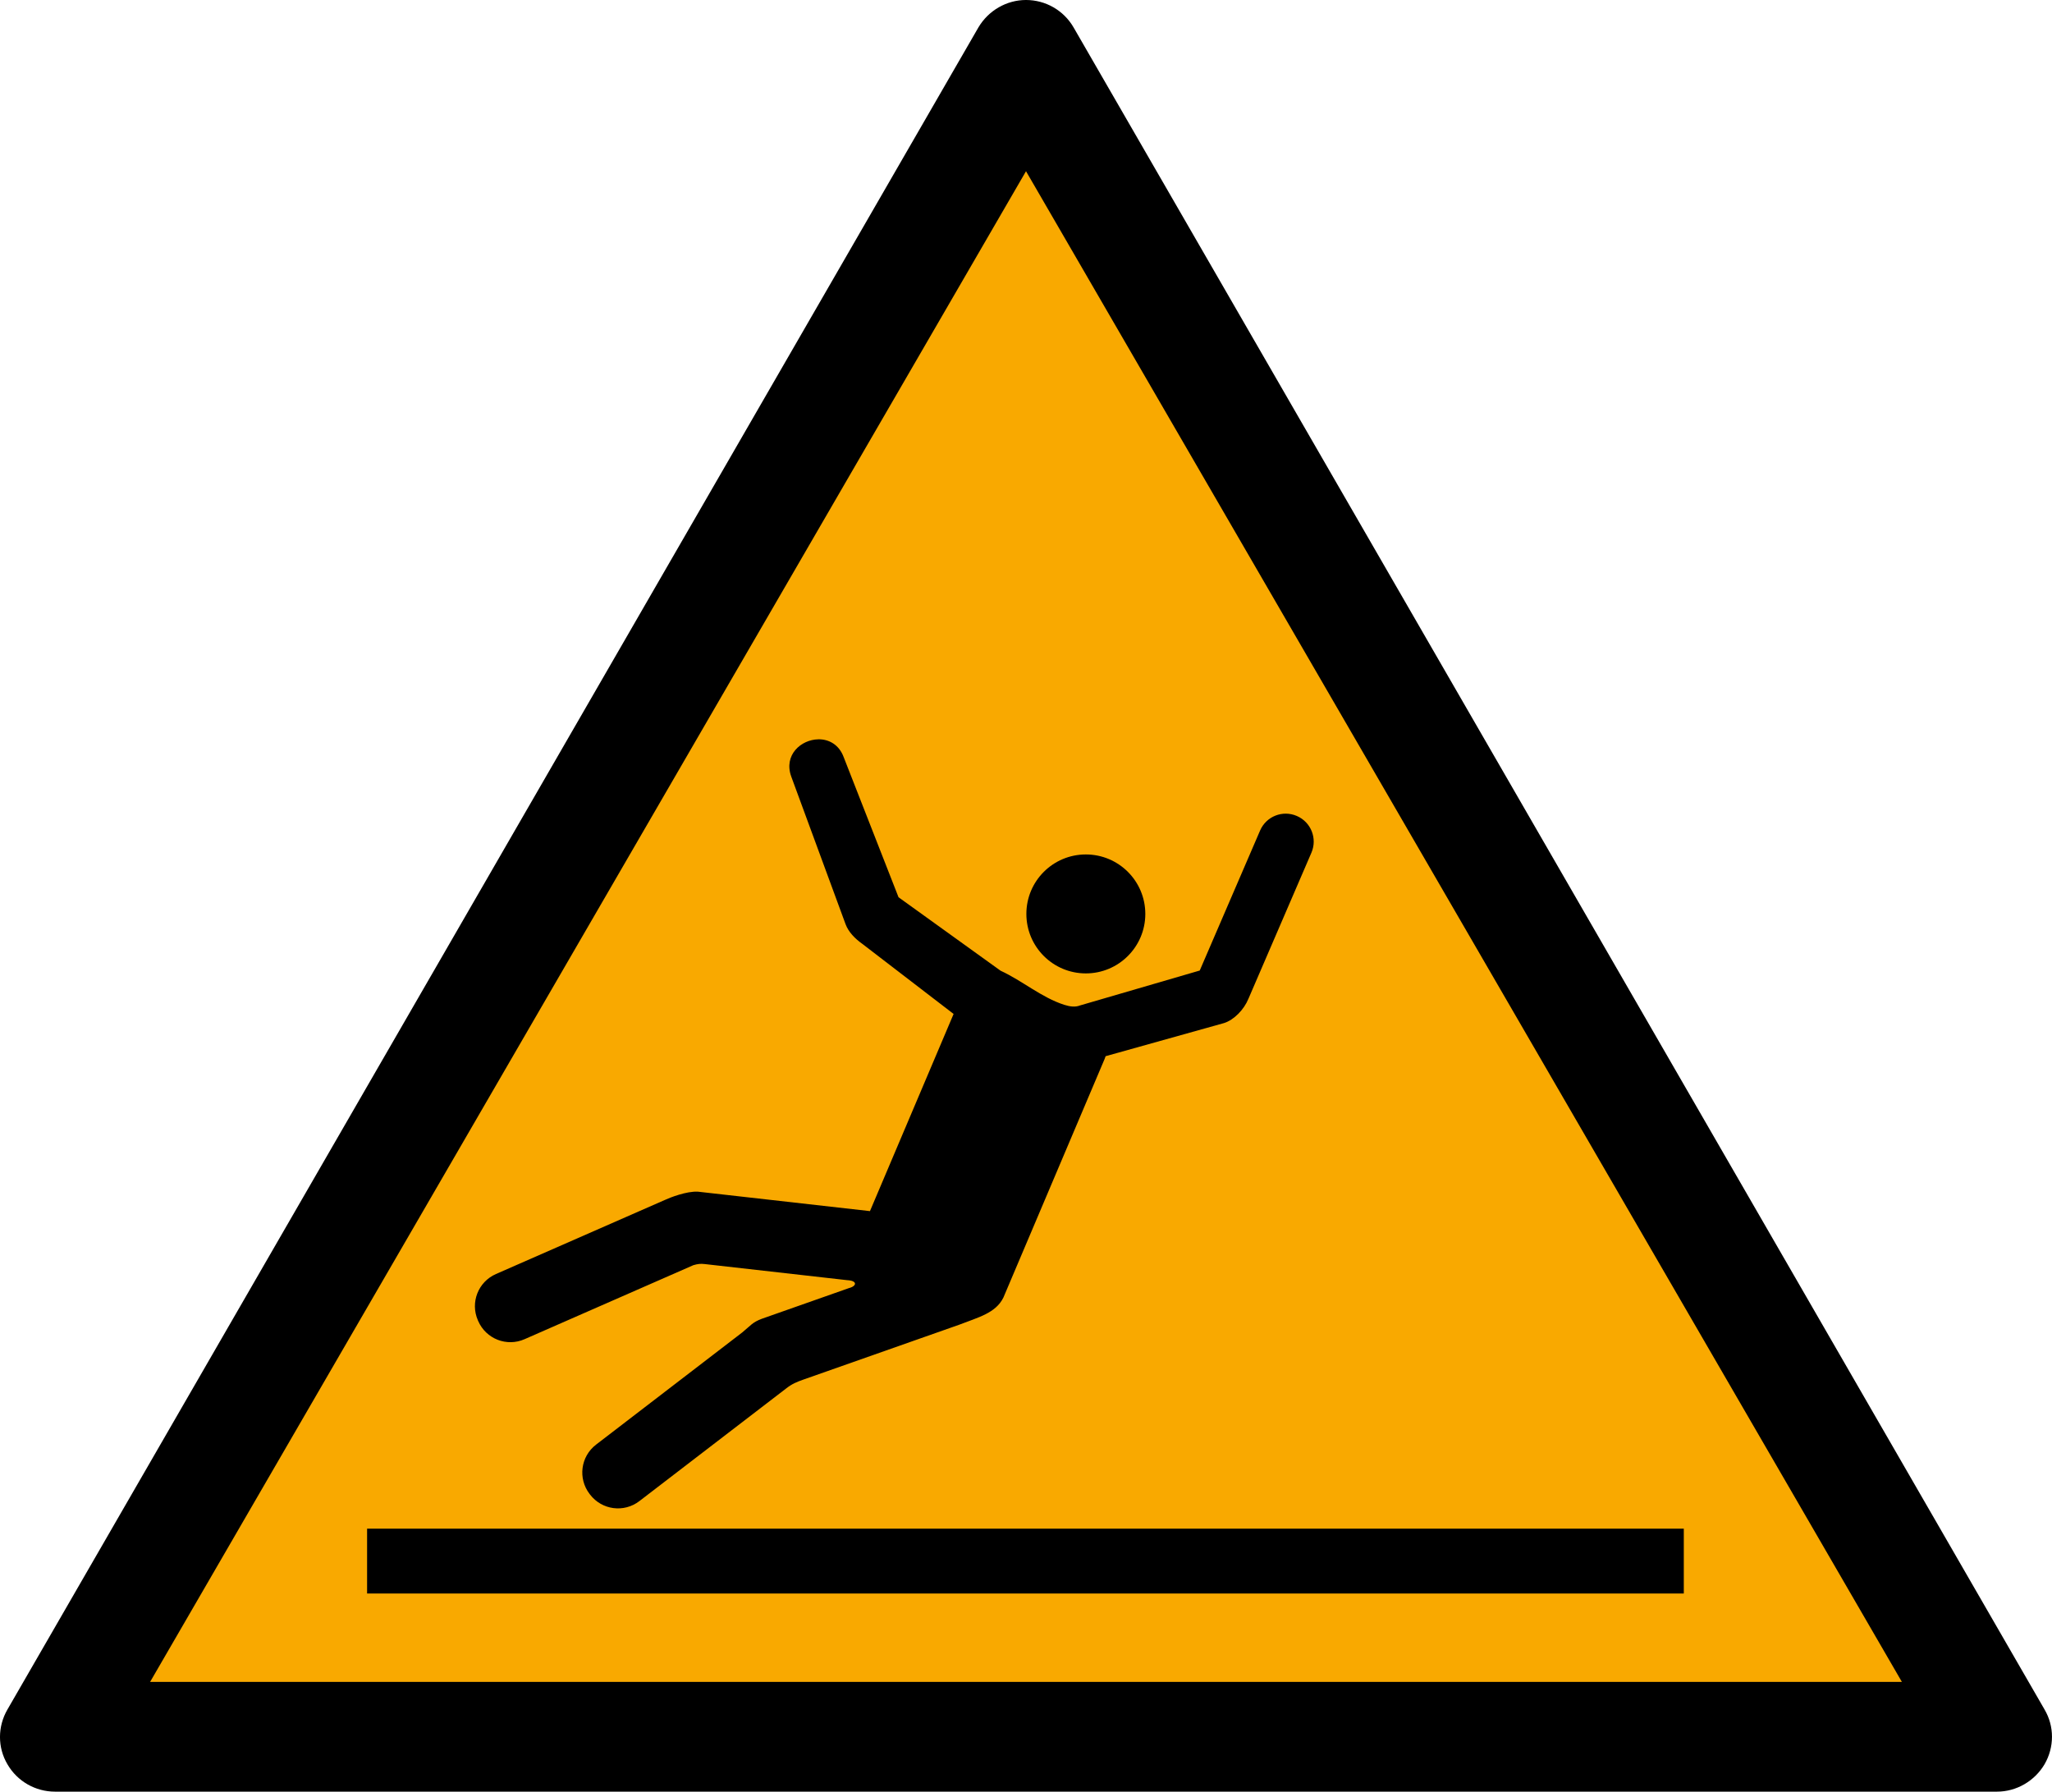
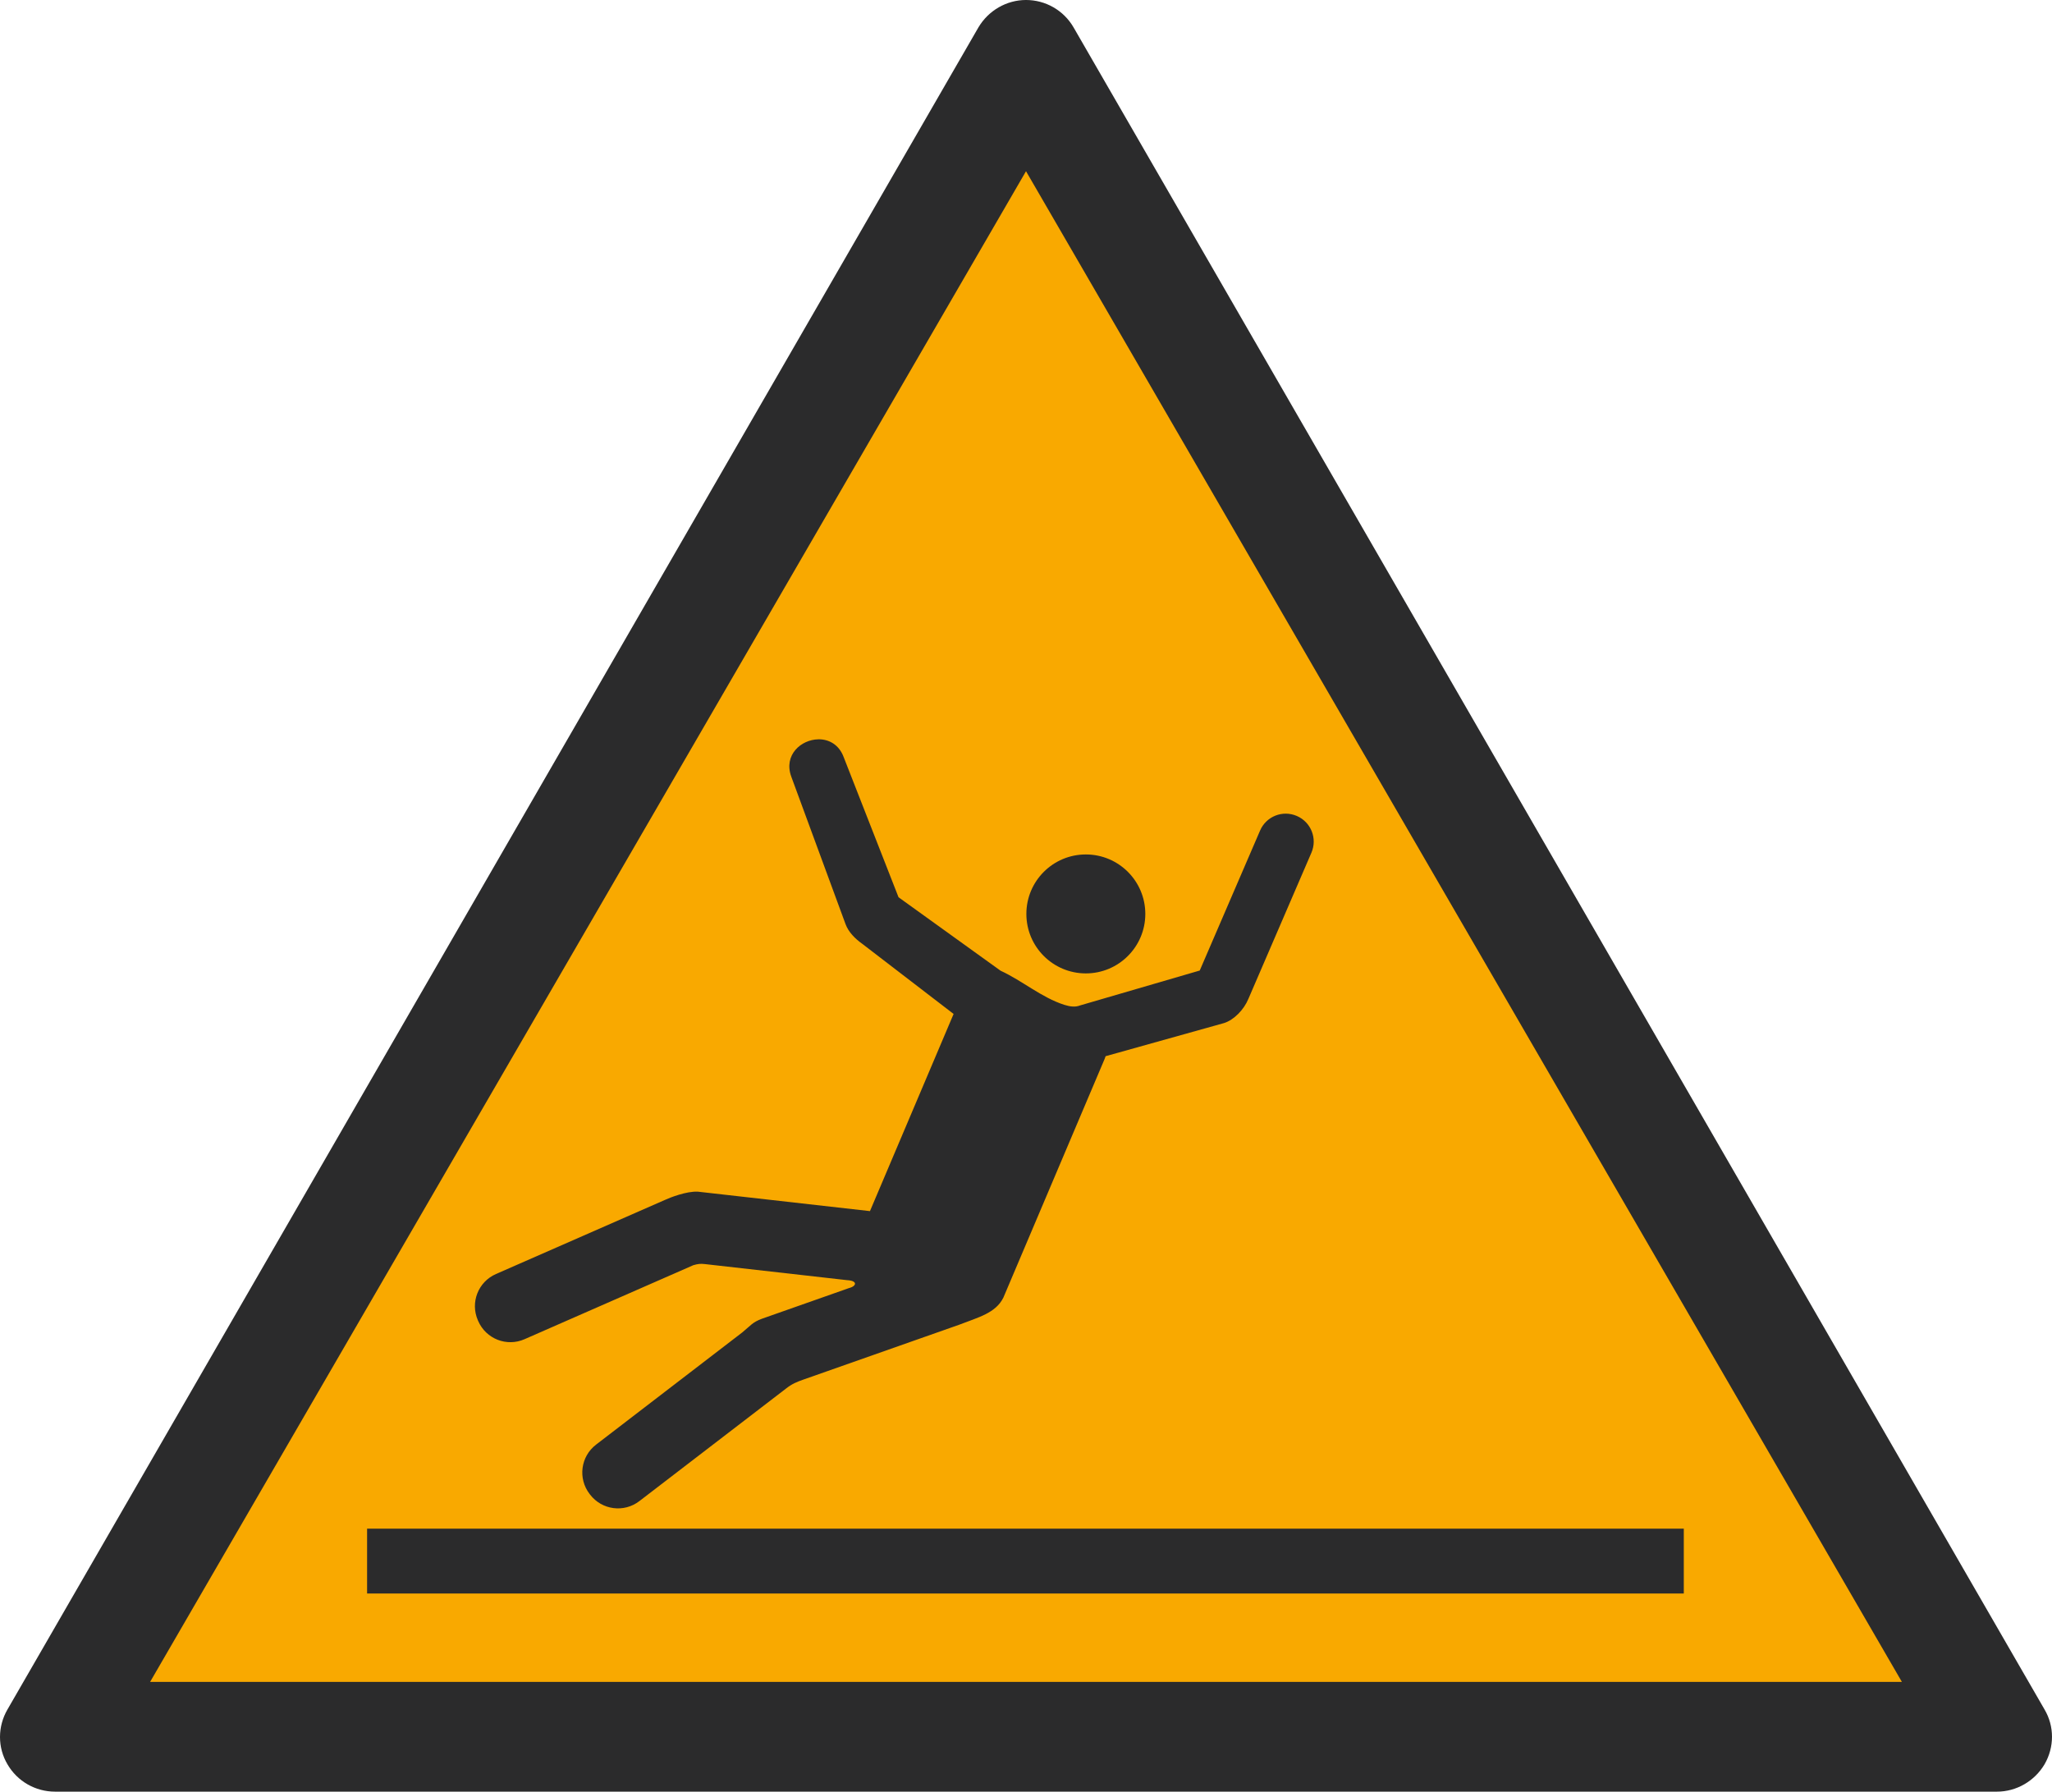
- <svg xmlns="http://www.w3.org/2000/svg" height="138.536mm" viewBox="0 0 158.684 138.536" width="158.684mm">
-   <g transform="translate(-25.66458 -79.11042)">
-     <path d="m183.773 211.296-75.089-130.069c-.767-1.323-2.17-2.117-3.678-2.117-1.508 0-2.91.82-3.678 2.117l-75.089 130.069c-.767 1.323-.767 2.937 0 4.233.767 1.323 2.17 2.117 3.678 2.117h150.177c1.508 0 2.91-.82 3.678-2.117.767-1.323.767-2.937 0-4.233z" stroke-width=".265" />
-     <path d="m43.875 491.5 256.005-443.3 256 443.3z" fill="#f9a900" transform="matrix(.2645833 0 0 .2635024 25.66392 79.64838)" />
-     <path d="m88.95 136.277c-1.341.017-2.702 1.216-2.097 2.879l4.198 11.408c.224.617.754 1.145 1.292 1.524l7.065 5.424-6.468 15.246-13.307-1.504c-.877-.048-2.165.458-2.561.644l-13.052 5.723c-1.38.605-2.004 2.203-1.399 3.582l.026.059c.605 1.38 2.203 2.004 3.582 1.399l13.053-5.723c.354-.102.551-.124.887-.086l11.01 1.245c.806.038.756.456.134.614l-6.737 2.372c-.739.278-.855.519-1.51 1.054l-11.306 8.676c-1.195.917-1.419 2.618-.502 3.813l.039.051c.917 1.195 2.618 1.419 3.813.502l11.307-8.677c.491-.393.872-.54 1.397-.726l12.033-4.236c1.451-.568 2.812-.883 3.412-2.099l7.823-18.439c.031-.074.057-.148.081-.223l9.165-2.564c.756-.241 1.533-1.027 1.881-1.881l4.869-11.29c.474-1.1-.03-2.367-1.129-2.841-1.099-.474-2.367.029-2.841 1.129l-4.666 10.823-9.256 2.699c-.366.146-.777.094-1.231-.051-1.764-.572-3.201-1.841-4.915-2.635l-7.891-5.68-4.232-10.811c-.362-.997-1.16-1.412-1.965-1.402zm20.684 8.902c-2.54-0-4.599 2.059-4.599 4.599-0 2.54 2.059 4.599 4.599 4.599 2.54 0 4.599-2.059 4.599-4.599 0-2.54-2.059-4.599-4.599-4.599zm-55.582 52.13v5.018h101.823v-5.018z" stroke-width="1.265" />
+ <svg xmlns="http://www.w3.org/2000/svg" height="138.536mm" viewBox="0 0 158.684 138.536" width="158.684mm" version="1.1" id="svg3">
+   <defs id="defs3" />
+   <g transform="translate(-25.66458,-79.11042)" id="g3">
+     <path d="M 183.773,211.296 108.684,81.227 c -0.767,-1.323 -2.17,-2.117 -3.678,-2.117 -1.508,0 -2.91,0.82 -3.678,2.117 L 26.24,211.296 c -0.767,1.323 -0.767,2.937 0,4.233 0.767,1.323 2.17,2.117 3.678,2.117 H 180.095 c 1.508,0 2.91,-0.82 3.678,-2.117 0.767,-1.323 0.767,-2.937 0,-4.233 z" stroke-width="0.265" id="path1" style="fill:#2b2b2c;fill-opacity:1" />
+     <path d="M 43.875,491.5 299.88,48.2 l 256,443.3 z" fill="#f9a900" transform="matrix(0.2645833,0,0,0.2635024,25.66392,79.64838)" id="path2" />
+     <path d="m 88.95,136.277 c -1.341,0.017 -2.702,1.216 -2.097,2.879 l 4.198,11.408 c 0.224,0.617 0.754,1.145 1.292,1.524 l 7.065,5.424 -6.468,15.246 -13.307,-1.504 c -0.877,-0.048 -2.165,0.458 -2.561,0.644 l -13.052,5.723 c -1.38,0.605 -2.004,2.203 -1.399,3.582 l 0.026,0.059 c 0.605,1.38 2.203,2.004 3.582,1.399 l 13.053,-5.723 c 0.354,-0.102 0.551,-0.124 0.887,-0.086 l 11.01,1.245 c 0.806,0.038 0.756,0.456 0.134,0.614 l -6.737,2.372 c -0.739,0.278 -0.855,0.519 -1.51,1.054 l -11.306,8.676 c -1.195,0.917 -1.419,2.618 -0.502,3.813 l 0.039,0.051 c 0.917,1.195 2.618,1.419 3.813,0.502 l 11.307,-8.677 c 0.491,-0.393 0.872,-0.54 1.397,-0.726 l 12.033,-4.236 c 1.451,-0.568 2.812,-0.883 3.412,-2.099 l 7.823,-18.439 c 0.031,-0.074 0.057,-0.148 0.081,-0.223 l 9.165,-2.564 c 0.756,-0.241 1.533,-1.027 1.881,-1.881 l 4.869,-11.29 c 0.474,-1.1 -0.03,-2.367 -1.129,-2.841 -1.099,-0.474 -2.367,0.029 -2.841,1.129 l -4.666,10.823 -9.256,2.699 c -0.366,0.146 -0.777,0.094 -1.231,-0.051 -1.764,-0.572 -3.201,-1.841 -4.915,-2.635 l -7.891,-5.68 -4.232,-10.811 c -0.362,-0.997 -1.16,-1.412 -1.965,-1.402 z m 20.684,8.902 c -2.54,-1e-5 -4.599,2.059 -4.599,4.599 -10e-6,2.54 2.059,4.599 4.599,4.599 2.54,10e-6 4.599,-2.059 4.599,-4.599 1e-5,-2.54 -2.059,-4.599 -4.599,-4.599 z M 54.052,197.309 v 5.018 H 155.875 v -5.018 z" stroke-width="1.265" id="path3" style="fill:#2b2b2c;fill-opacity:1" />
  </g>
</svg>
